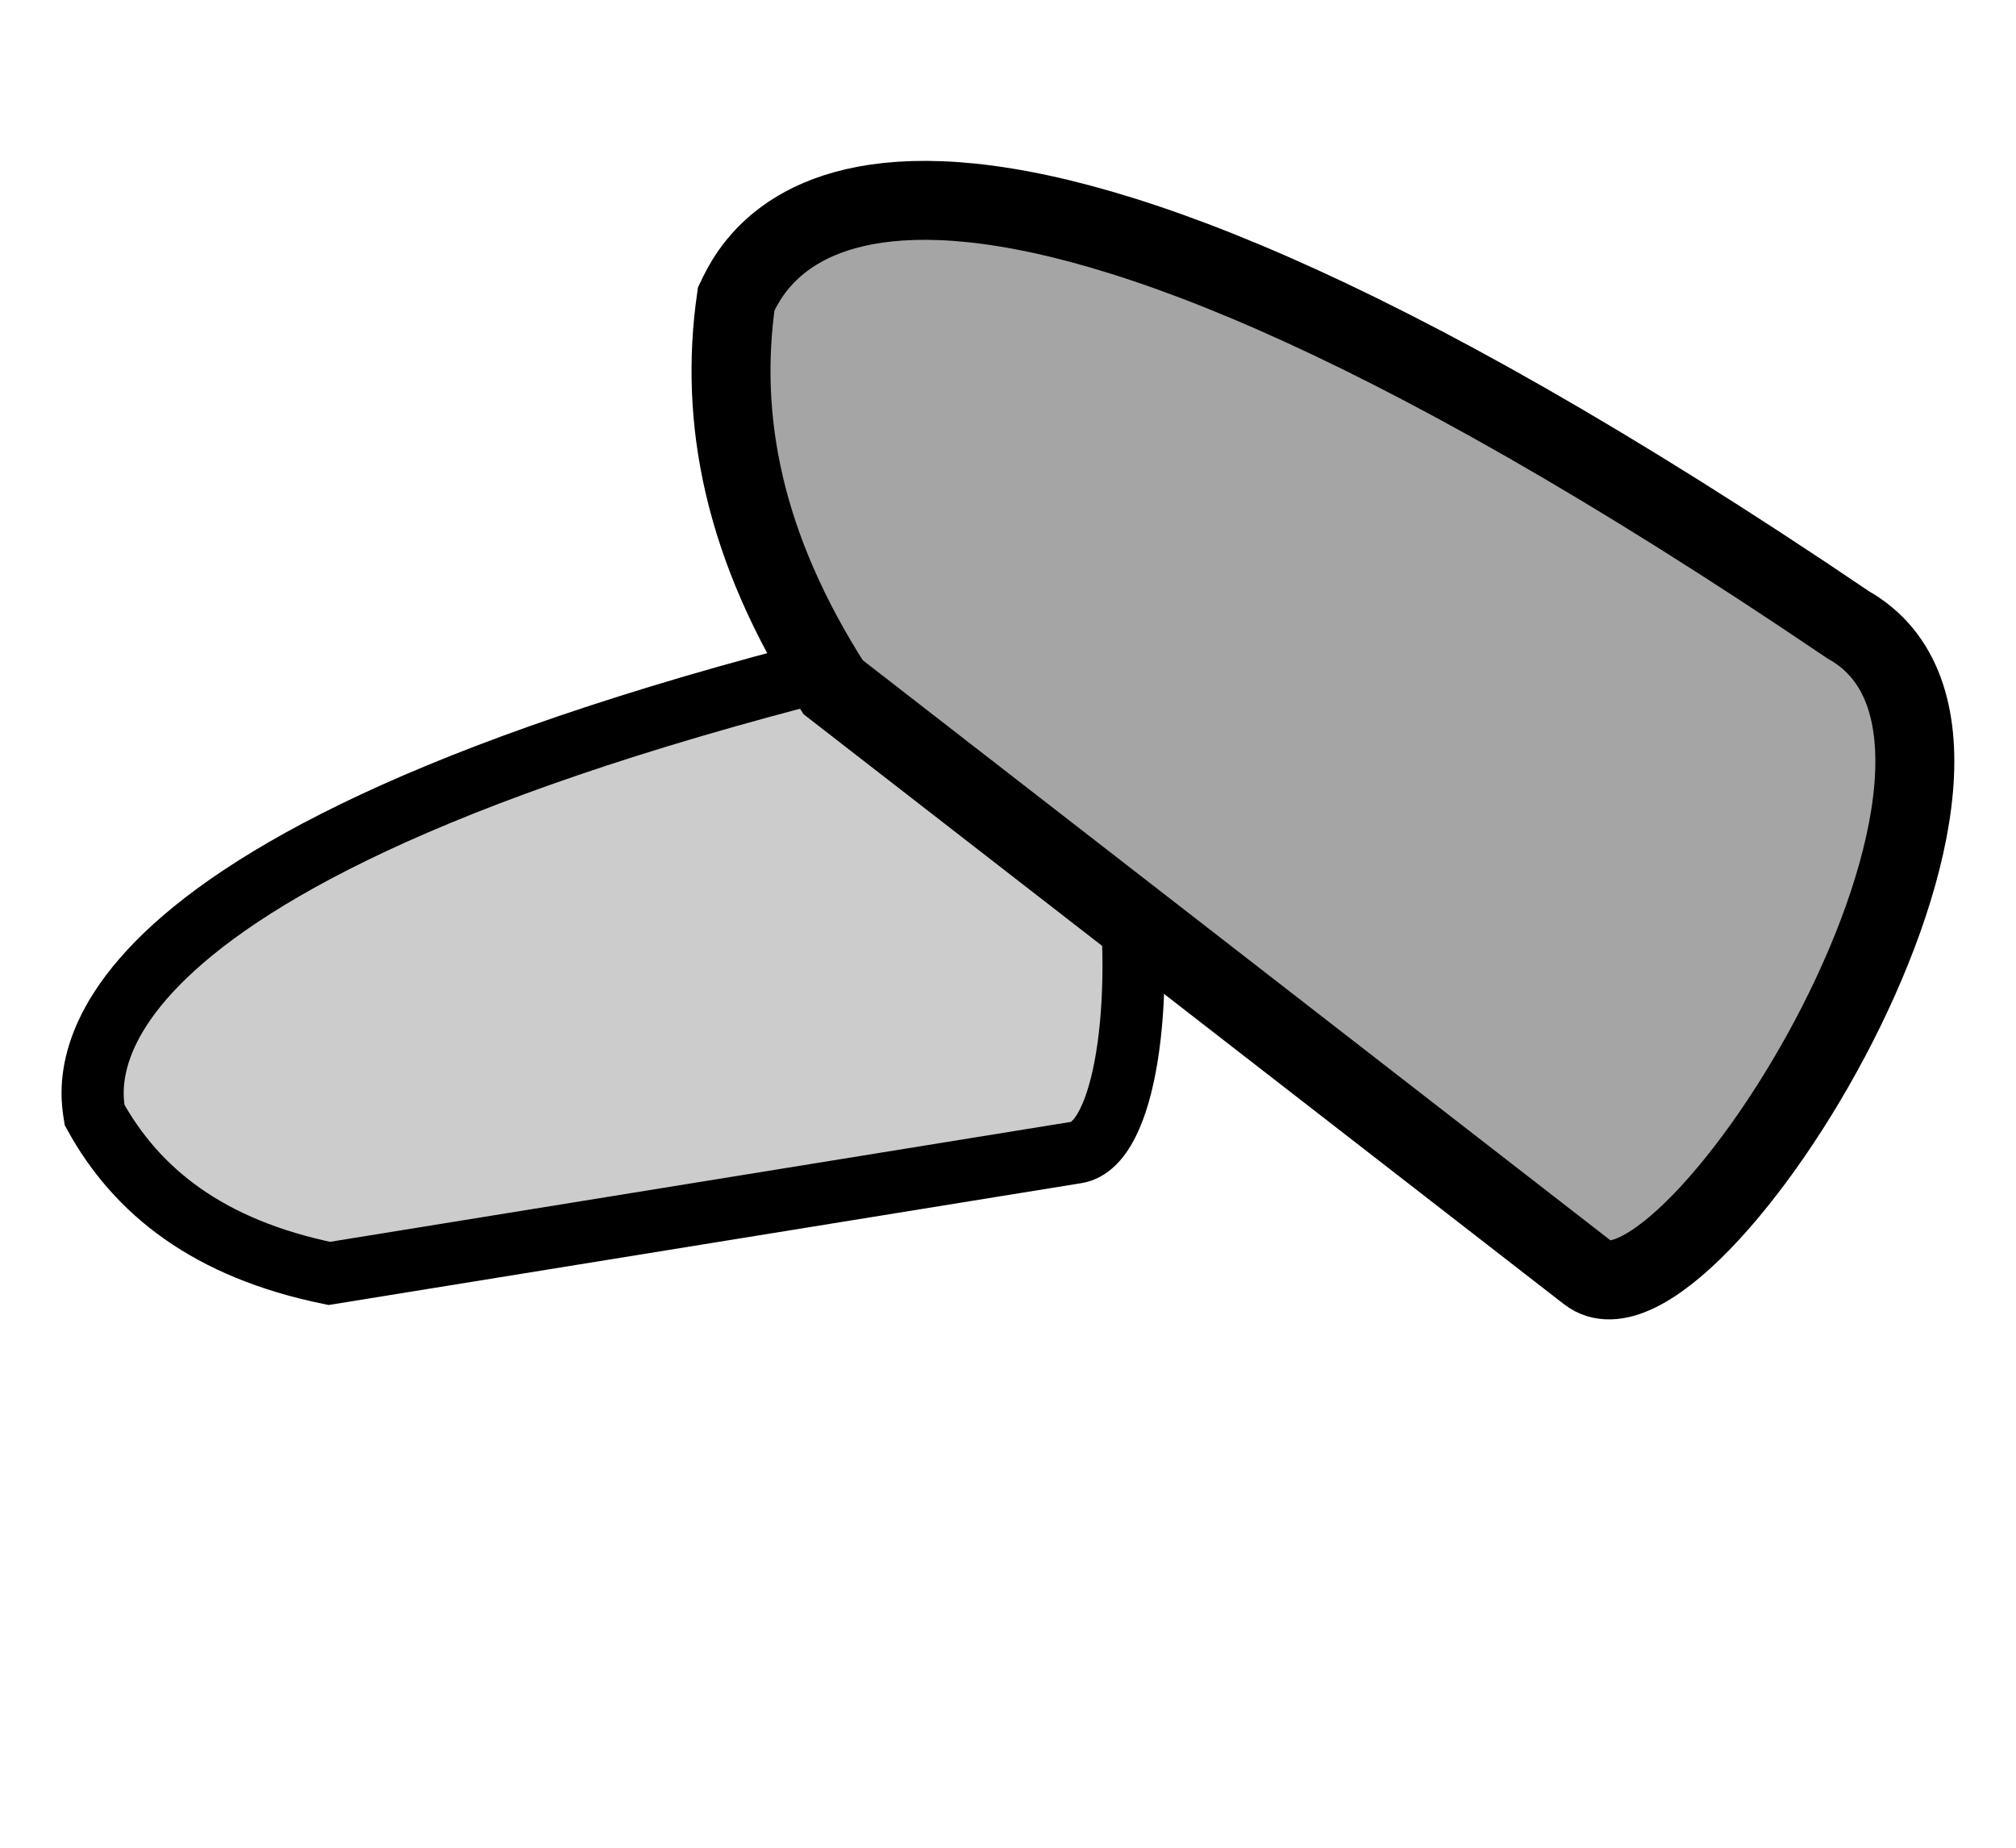
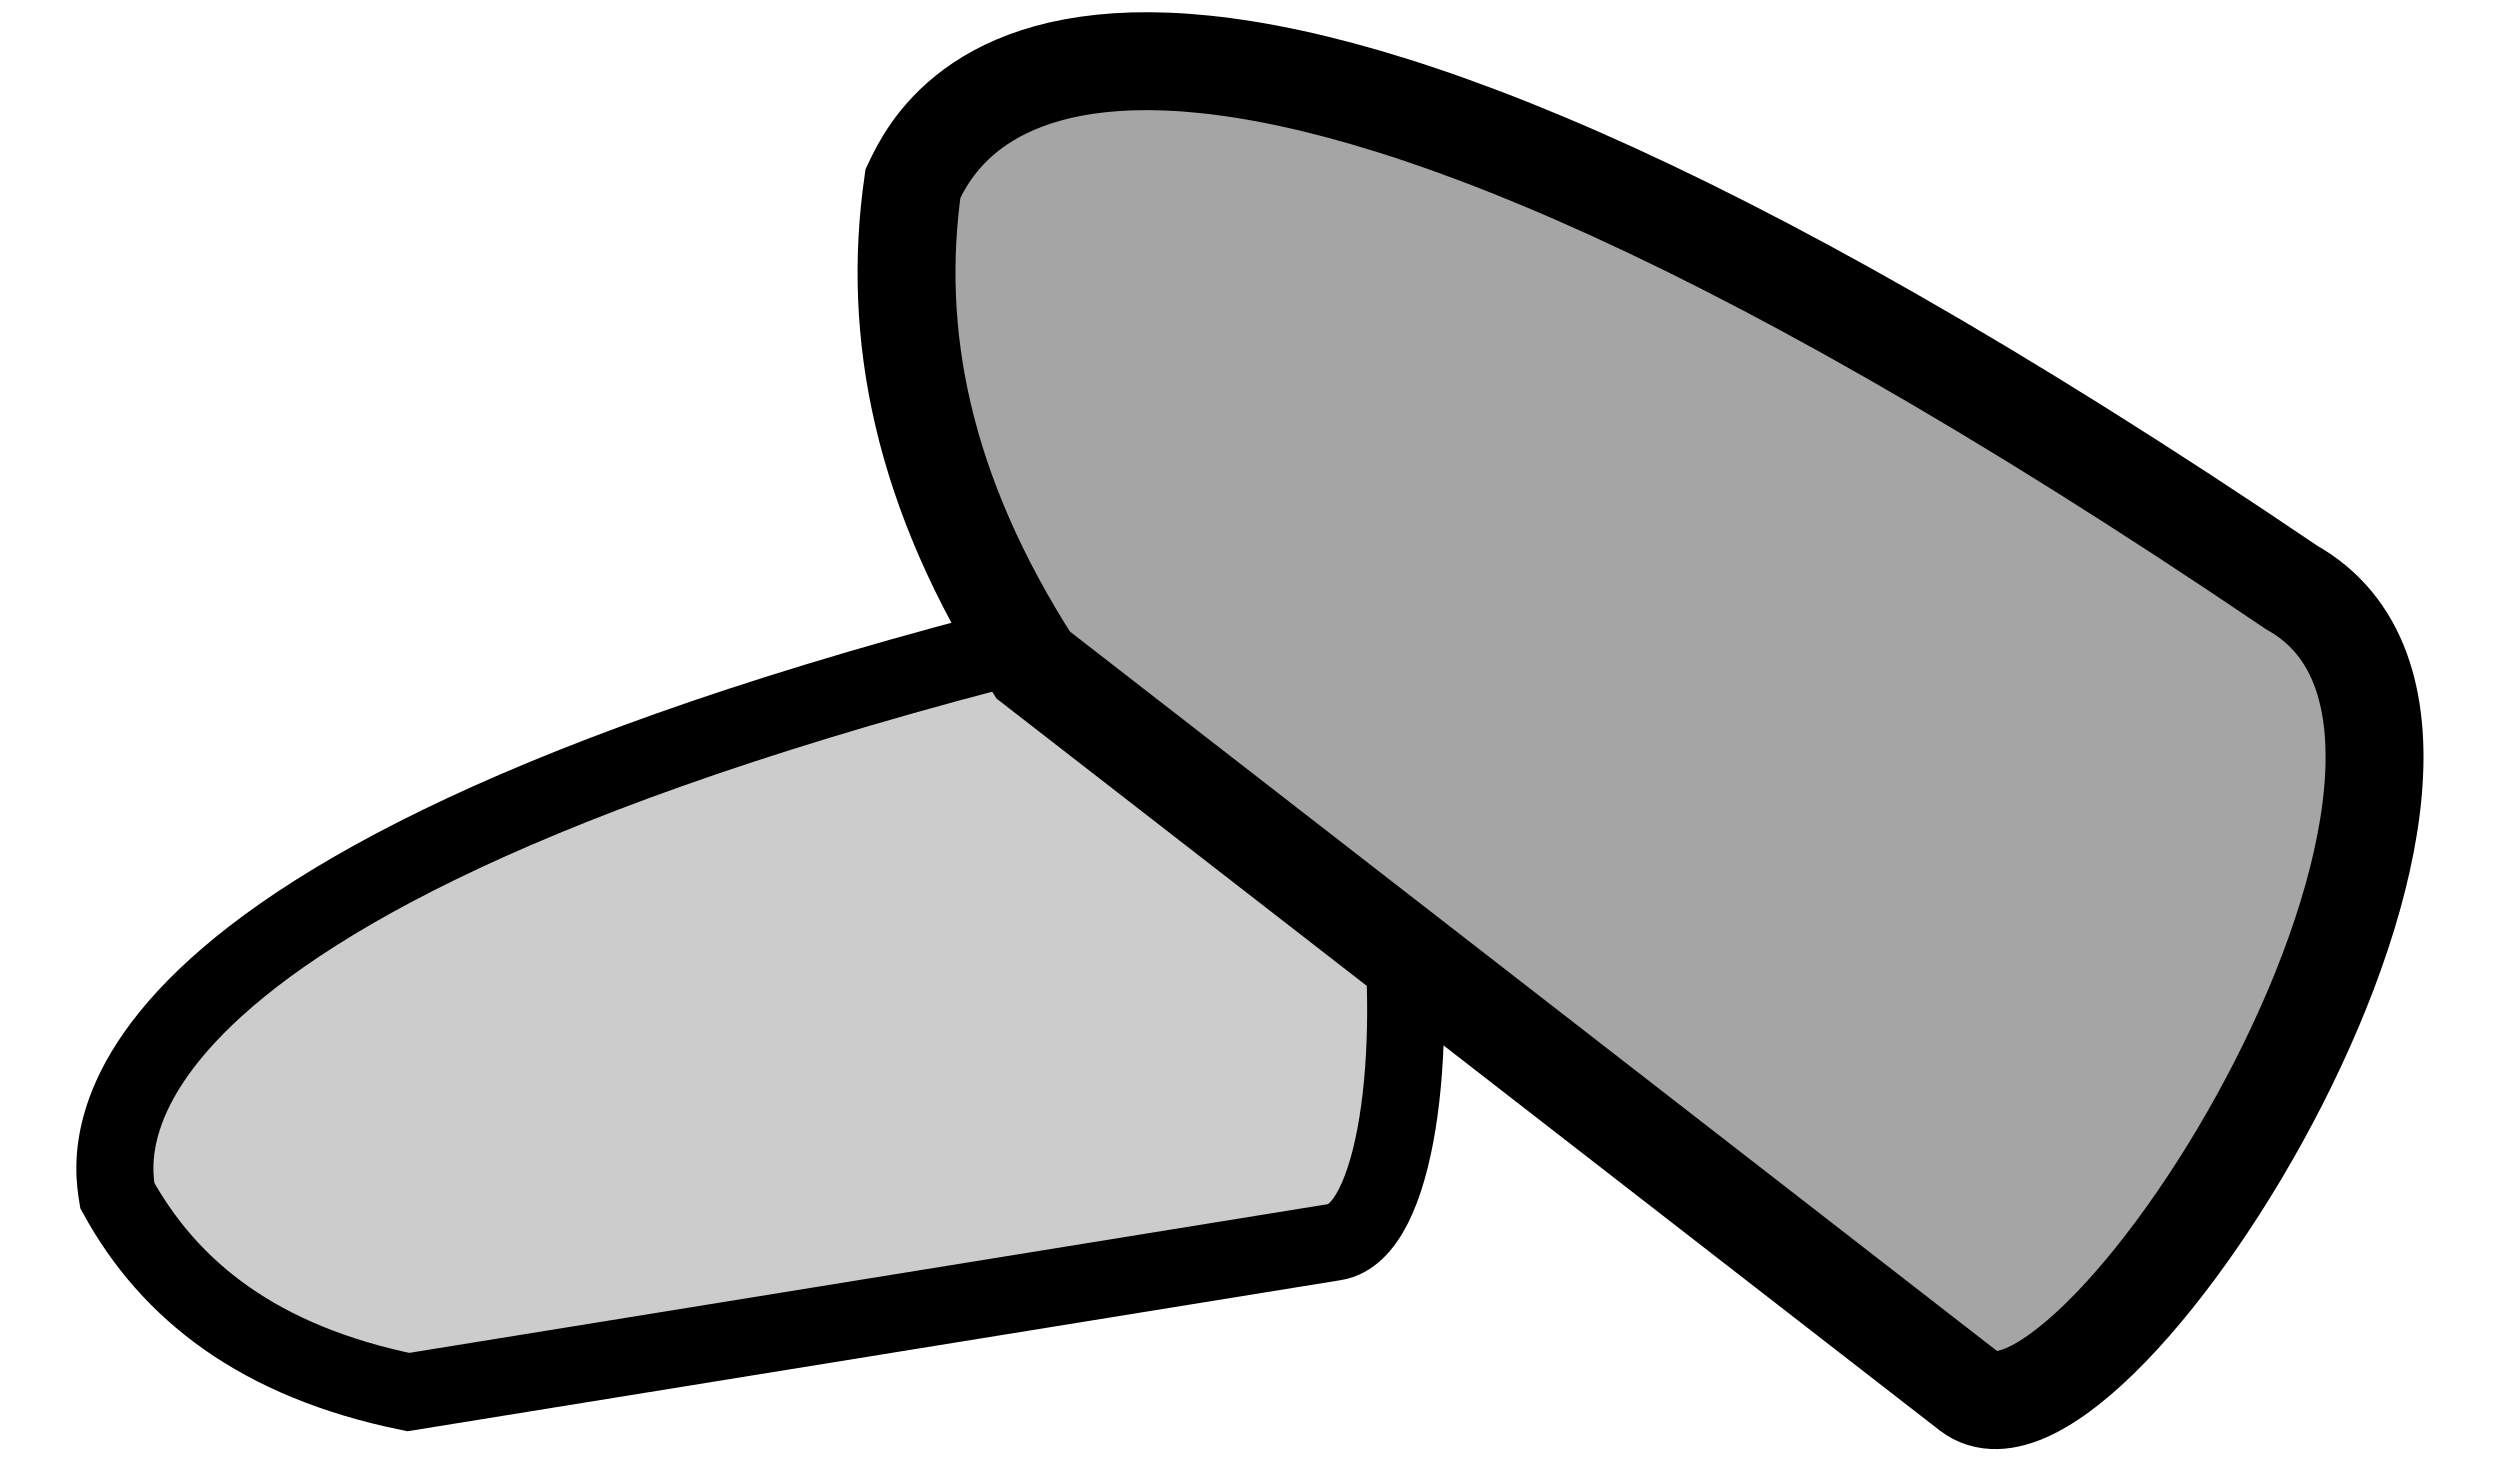
- <svg xmlns="http://www.w3.org/2000/svg" version="1.1" id="Ebene_1" x="0px" y="0px" width="12" height="11" viewBox="0 0 12 11" enable-background="new 0 0 16 16" xml:space="preserve">
-   <defs id="defs7" />
-   <path style="fill:#cccccc;fill-opacity:1;stroke:#000000;stroke-width:0.37;stroke-linecap:butt;stroke-linejoin:miter;stroke-miterlimit:4;stroke-dasharray:none;stroke-opacity:1" d="M 1.96,7.581 6.407,6.861 C 6.995,6.766 6.86,3.437 5.696,3.8 0.302,5.026 0.525,6.401 0.563,6.638 0.814,7.095 1.243,7.434 1.96,7.581 Z" id="path2984" />
-   <path style="fill:#a5a5a5;fill-opacity:1;stroke:#000000;stroke-width:0.47;stroke-linecap:butt;stroke-linejoin:miter;stroke-miterlimit:4;stroke-dasharray:none;stroke-opacity:1" d="M 4.959,4.091 9.454,7.579 C 10.049,8.04 12.3,4.45 11,3.719 5.296,-0.145 4.516,1.498 4.382,1.78 4.28,2.495 4.422,3.255 4.959,4.091 Z" id="path2984-3" />
+ <svg xmlns="http://www.w3.org/2000/svg" width="12" height="7" viewBox="0 0 12 7" id="svg2" version="1.1">
+   <defs id="defs4" />
+   <g id="layer1" transform="translate(0,-1046.362)">
+     <g transform="matrix(0.9999909,0,0,1,7.6245974e-5,1045.463)" style="stroke:#000000" id="g6">
+       <path style="fill:#cccccc;stroke-width:0.37" d="M 1.96,7.581 6.407,6.861 C 6.995,6.766 6.86,3.437 5.696,3.8 0.302,5.026 0.525,6.401 0.563,6.638 0.814,7.095 1.243,7.434 1.96,7.581 Z" id="path2" />
+       <path style="fill:#a5a5a5;stroke-width:0.47" d="M 4.959,4.091 9.454,7.579 C 10.049,8.04 12.3,4.45 11,3.719 5.296,-0.145 4.516,1.498 4.382,1.78 4.28,2.495 4.422,3.255 4.959,4.091 Z" id="path4" />
+     </g>
+   </g>
</svg>
